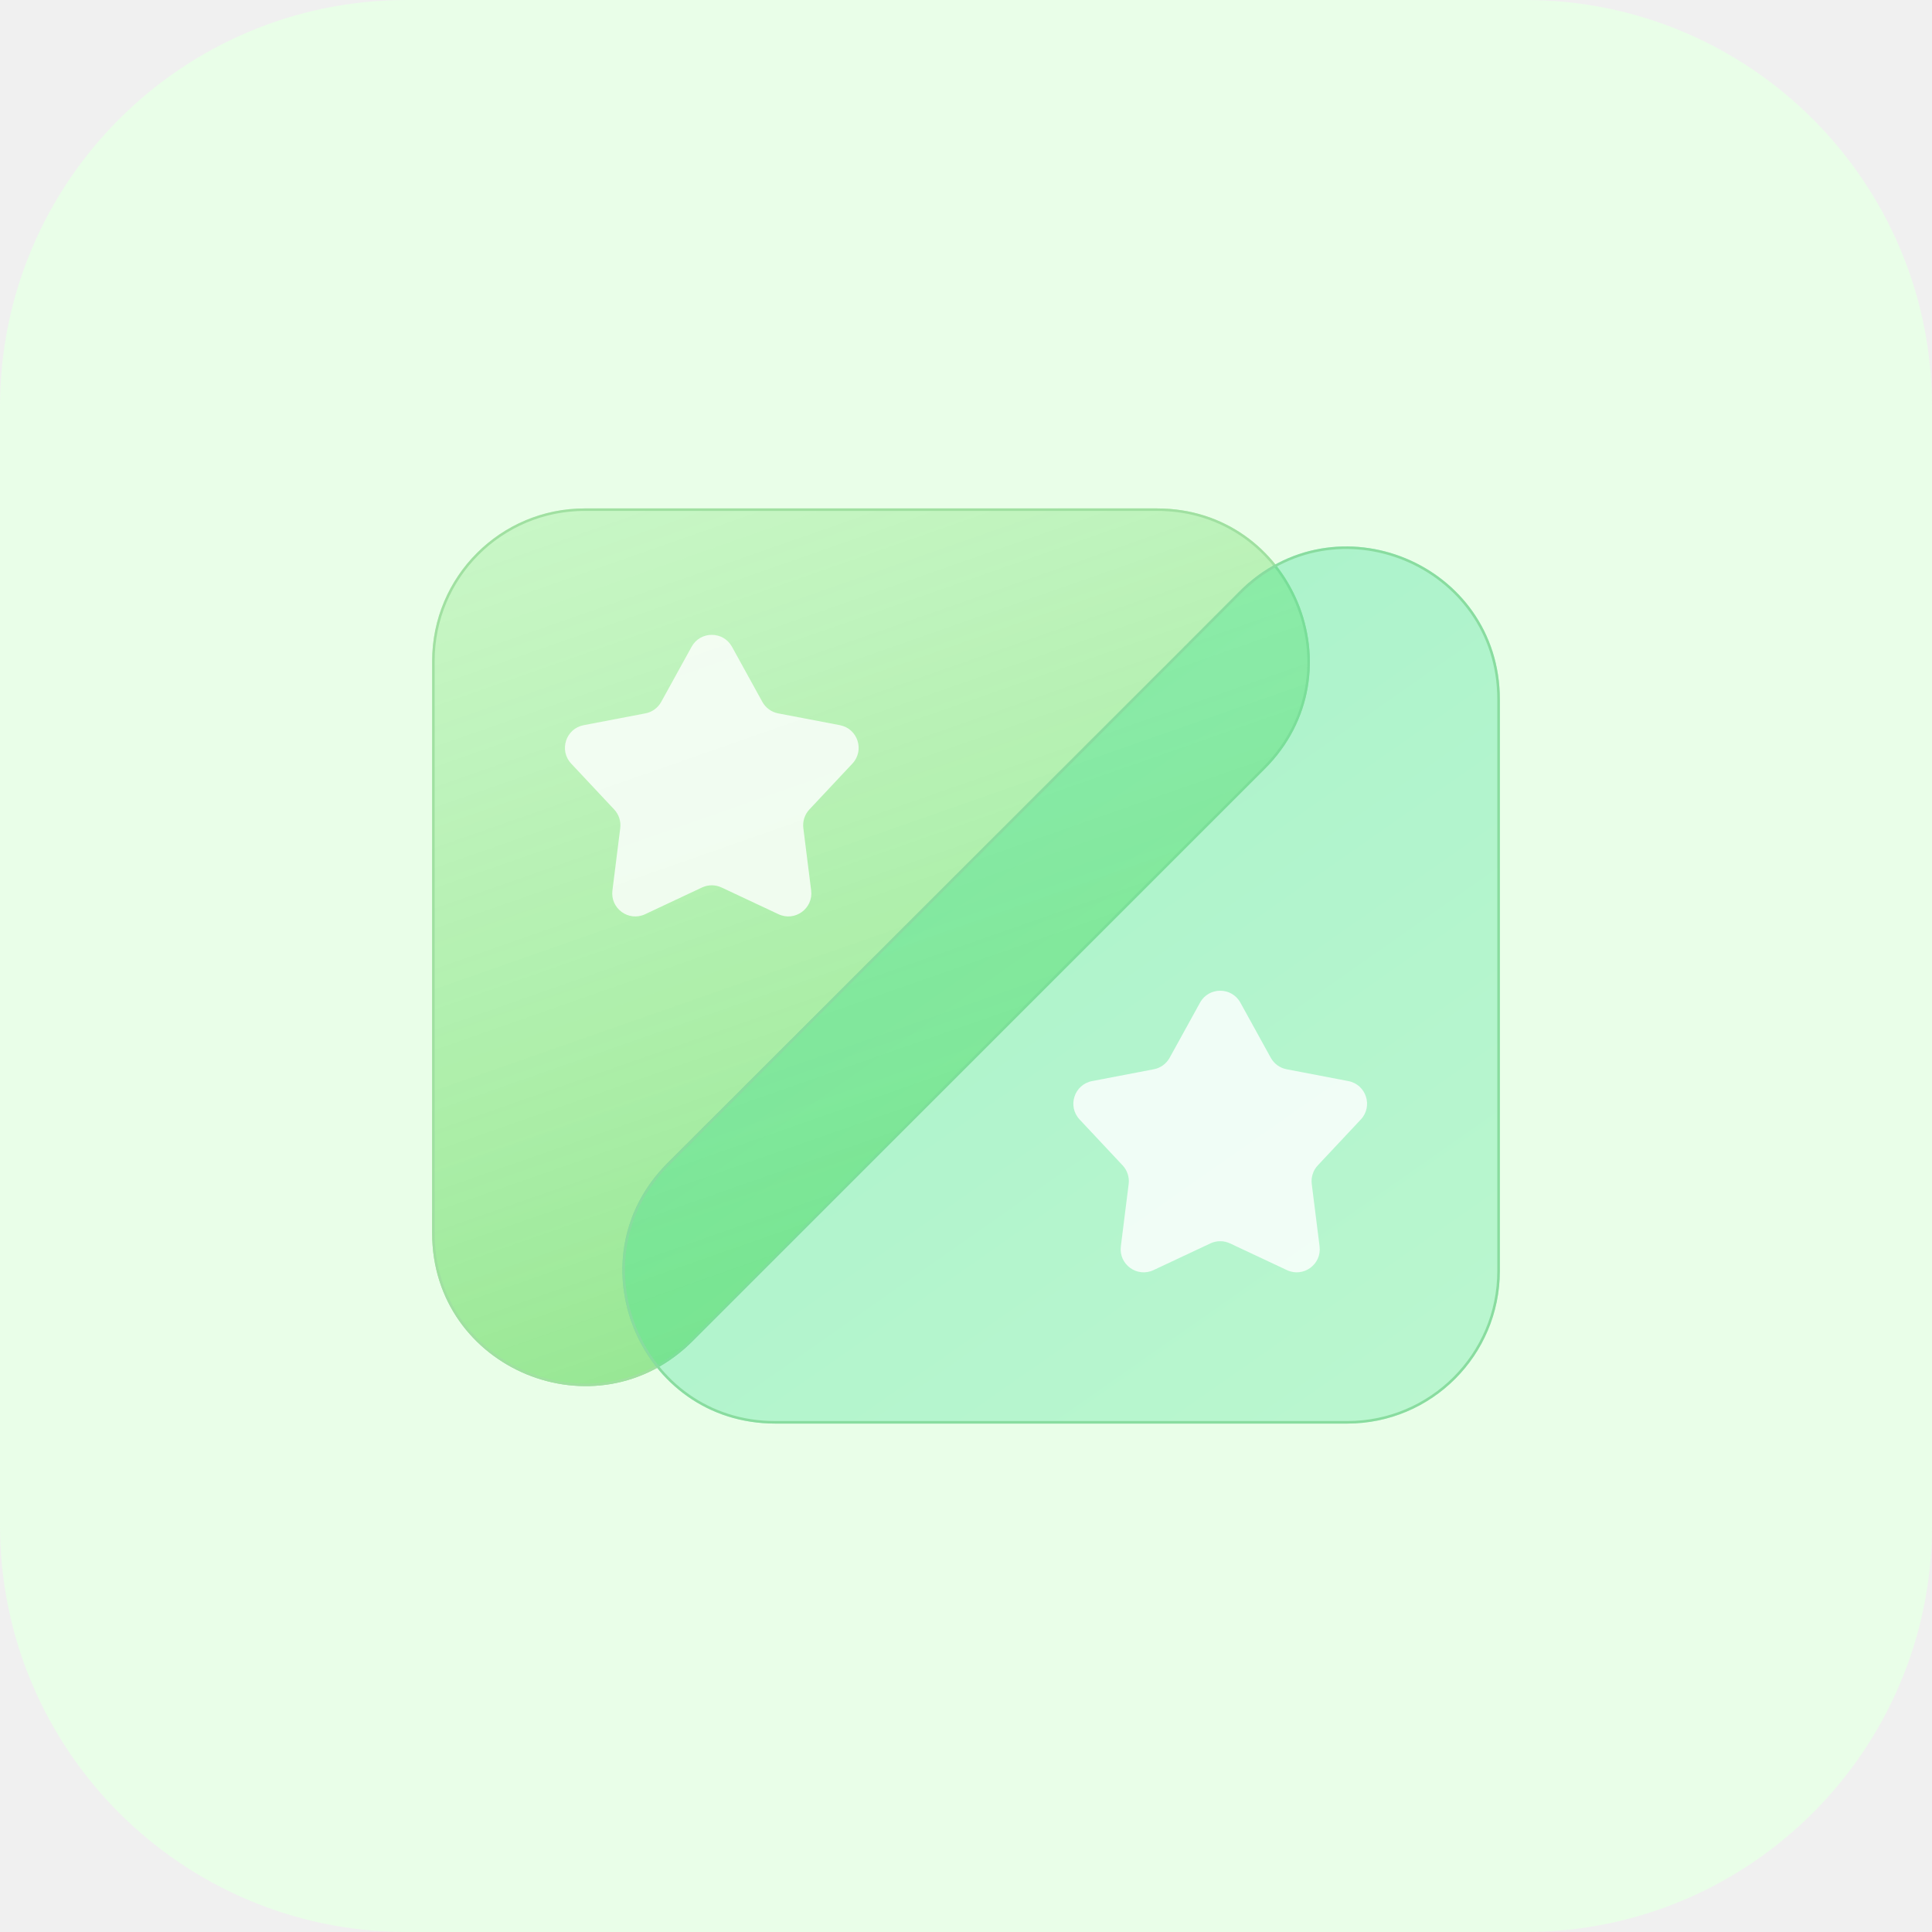
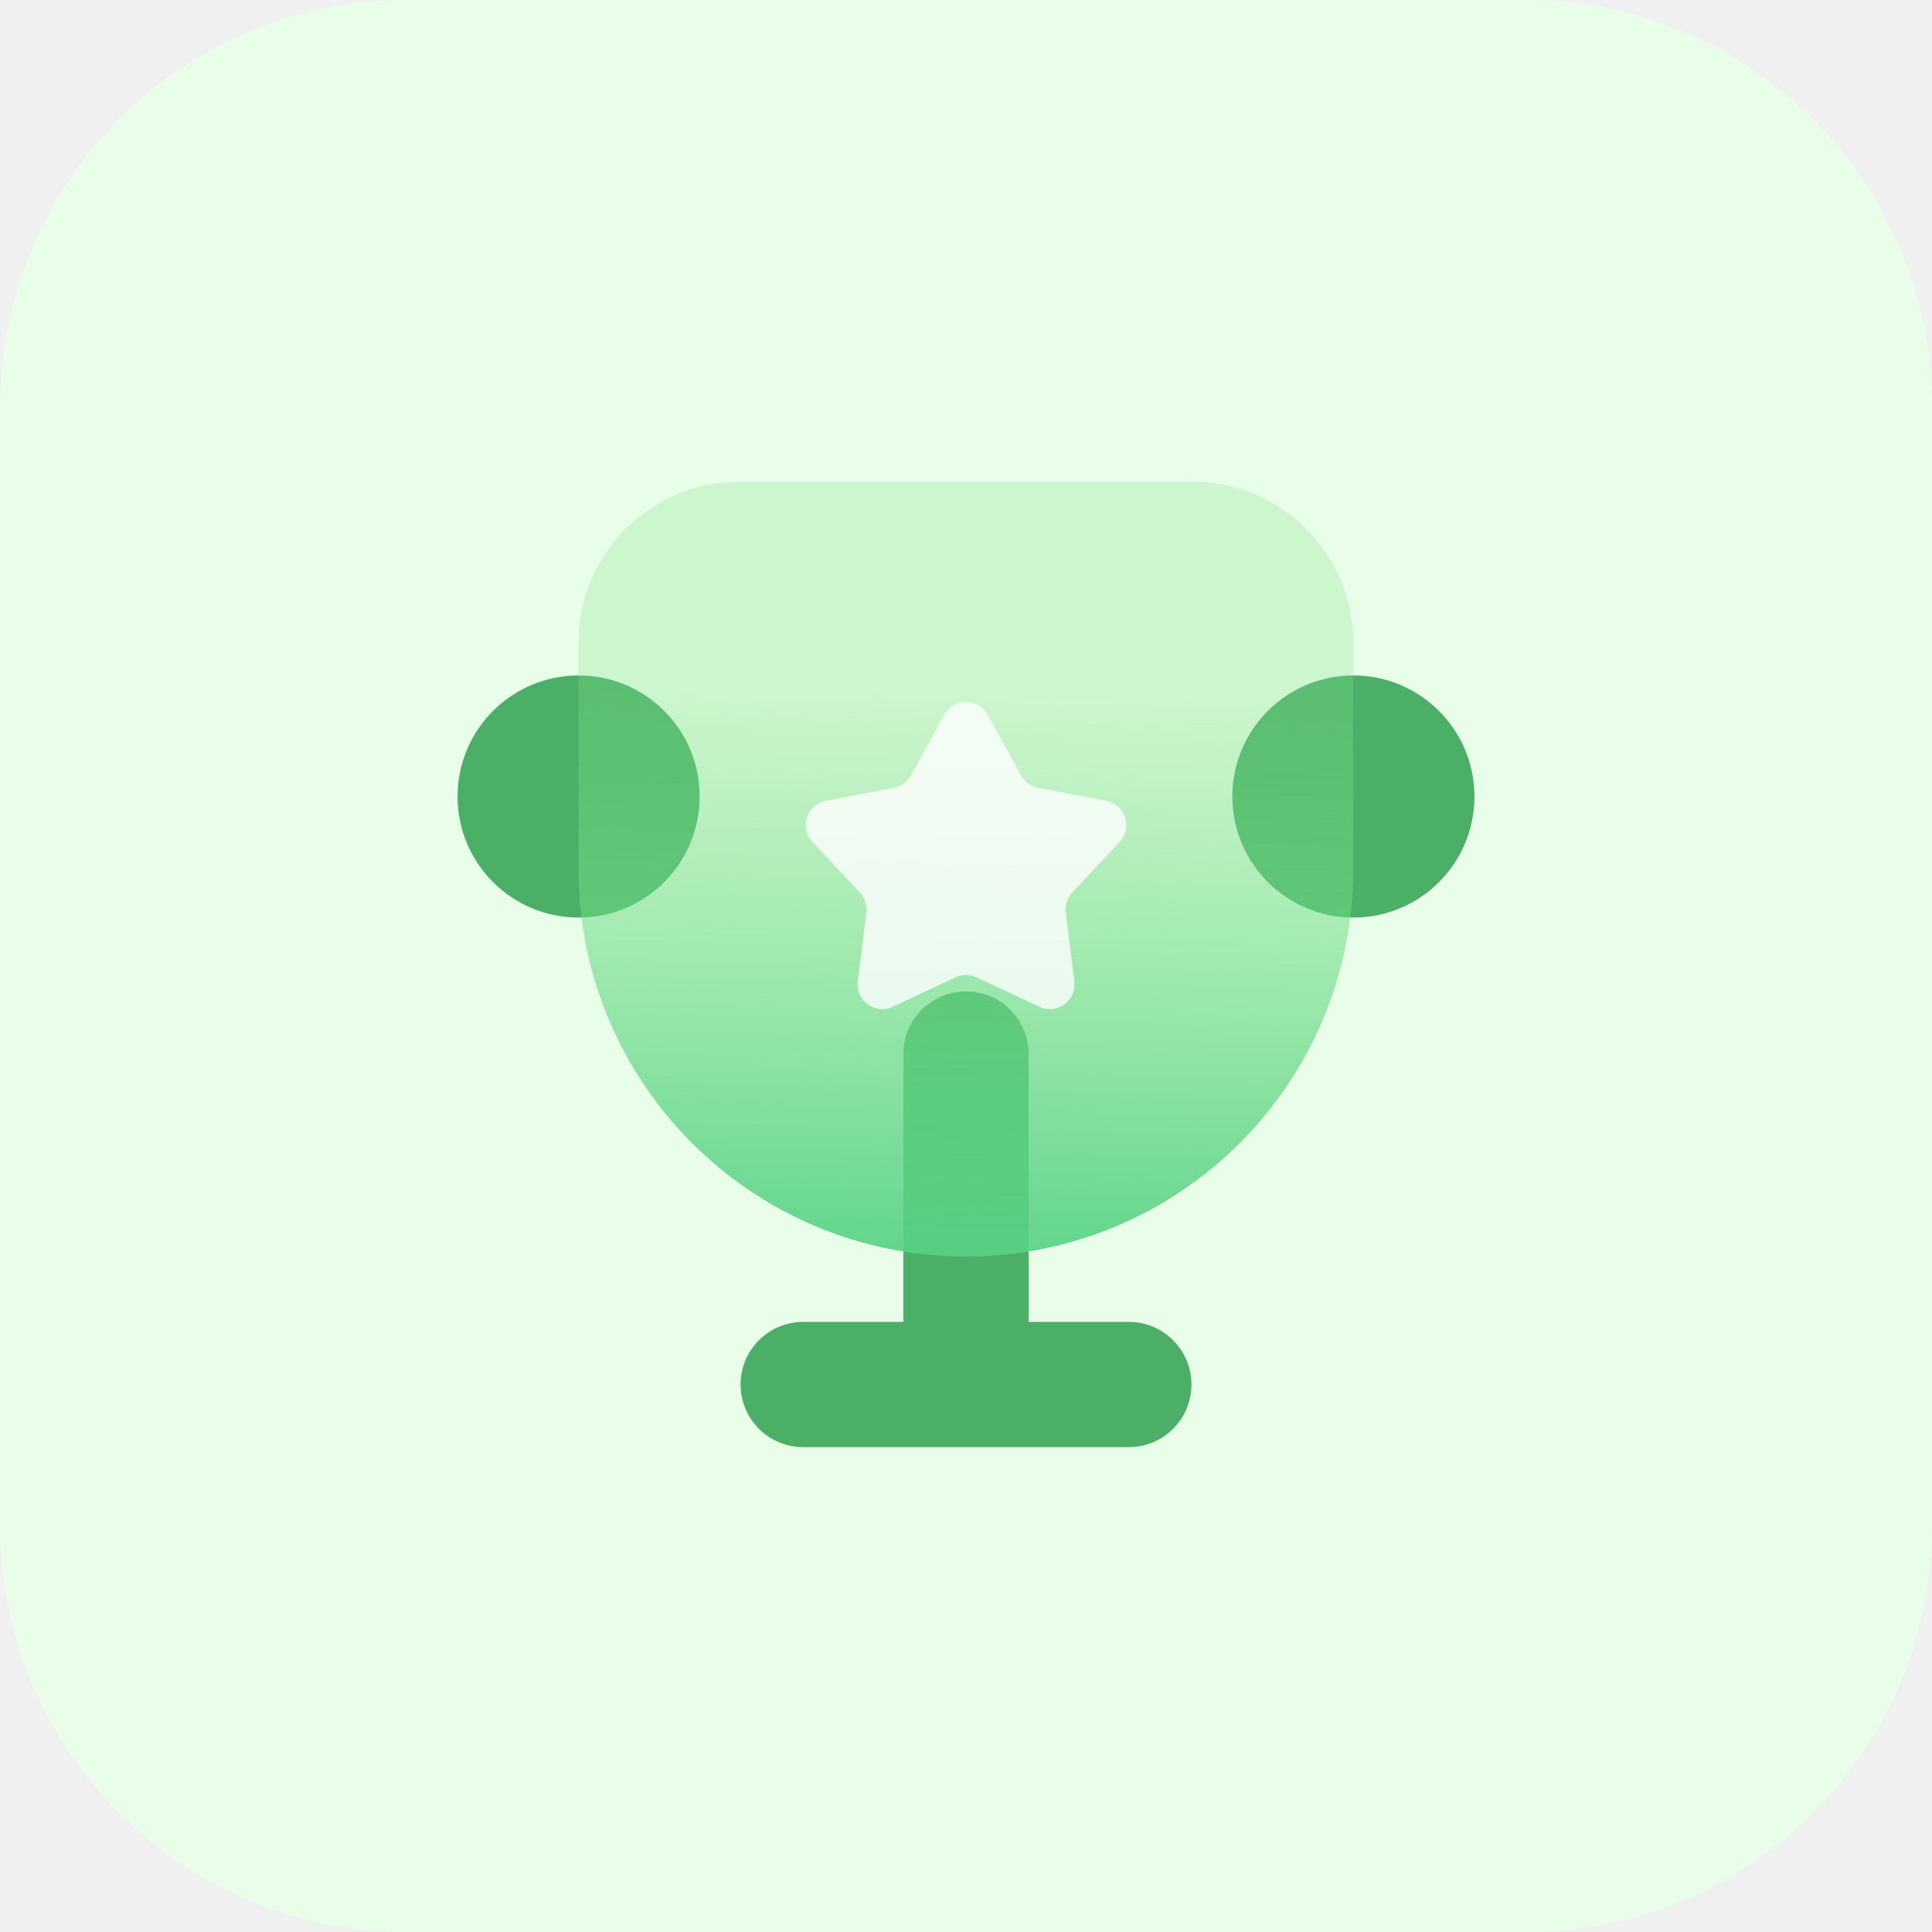
<svg xmlns="http://www.w3.org/2000/svg" width="76" height="76" viewBox="0 0 76 76" fill="none">
  <path d="M0 16C0 7.163 7.163 0 16 0H60C68.837 0 76 7.163 76 16V60C76 68.837 68.837 76 60 76H16C7.163 76 0 68.837 0 60V16Z" fill="#E9FEE8" />
-   <mask id="mask0_4784_30698" style="mask-type:alpha" maskUnits="userSpaceOnUse" x="14" y="14" width="48" height="48">
-     <rect x="14" y="14" width="48" height="48" fill="#D9D9D9" />
-   </mask>
-   <g mask="url(#mask0_4784_30698)">
-     <g filter="url(#filter0_b_4784_30698)">
-       <path d="M45.515 20H23C19.686 20 17 22.686 17 26V48.515C17 53.86 23.463 56.537 27.243 52.757L49.757 30.243C53.537 26.463 50.86 20 45.515 20Z" fill="url(#paint0_linear_4784_30698)" fill-opacity="0.6" />
-       <path d="M23 20.049H45.515C50.817 20.049 53.472 26.459 49.723 30.208L27.208 52.723C23.459 56.472 17.049 53.817 17.049 48.515V26C17.049 22.713 19.713 20.049 23 20.049Z" stroke="#A0E0A1" stroke-width="0.098" />
-     </g>
-     <path d="M27.206 25.442C27.55 24.817 28.45 24.817 28.794 25.442L29.988 27.608C30.118 27.845 30.346 28.011 30.611 28.062L33.04 28.527C33.742 28.662 34.02 29.517 33.531 30.038L31.84 31.842C31.655 32.039 31.568 32.308 31.601 32.575L31.909 35.029C31.998 35.738 31.271 36.267 30.624 35.963L28.386 34.912C28.141 34.797 27.859 34.797 27.614 34.912L25.376 35.963C24.729 36.267 24.002 35.738 24.091 35.029L24.399 32.575C24.432 32.308 24.345 32.039 24.16 31.842L22.469 30.038C21.98 29.517 22.258 28.662 22.96 28.527L25.389 28.062C25.654 28.011 25.882 27.845 26.012 27.608L27.206 25.442Z" fill="white" fill-opacity="0.8" />
-     <g filter="url(#filter1_b_4784_30698)">
-       <path d="M46.077 25.951L48.753 23.27C52.531 19.483 59 22.159 59 27.508V50C59 53.314 56.314 56 53 56H30.495C25.148 56 22.472 49.534 26.254 45.755L46.077 25.951Z" fill="url(#paint1_linear_4784_30698)" fill-opacity="0.28" />
-       <path d="M46.112 25.987L46.112 25.986L48.788 23.305C52.535 19.55 58.95 22.204 58.95 27.508V50C58.95 53.286 56.286 55.95 53 55.95H30.495C25.193 55.95 22.539 49.538 26.29 45.791L46.112 25.987Z" stroke="#89DC9F" stroke-width="0.1" />
-     </g>
-     <path d="M47.206 39.442C47.55 38.816 48.45 38.816 48.794 39.442L49.988 41.608C50.118 41.845 50.346 42.011 50.611 42.062L53.04 42.527C53.742 42.661 54.02 43.517 53.531 44.038L51.84 45.842C51.655 46.039 51.568 46.308 51.601 46.575L51.909 49.029C51.998 49.738 51.271 50.267 50.624 49.963L48.386 48.912C48.141 48.797 47.859 48.797 47.614 48.912L45.376 49.963C44.729 50.267 44.002 49.738 44.091 49.029L44.399 46.575C44.432 46.308 44.345 46.039 44.16 45.842L42.469 44.038C41.98 43.517 42.258 42.661 42.96 42.527L45.389 42.062C45.654 42.011 45.882 41.845 46.012 41.608L47.206 39.442Z" fill="white" fill-opacity="0.8" />
+   <path fill-rule="evenodd" clip-rule="evenodd" d="M40.465 52H44.406C45.766 52 46.869 53.103 46.869 54.463C46.869 55.824 45.766 56.927 44.406 56.927H31.596C30.236 56.927 29.133 55.824 29.133 54.463C29.133 53.103 30.236 52 31.596 52H35.538L35.538 41.463C35.538 40.103 36.641 39 38.002 39C39.362 39 40.465 40.103 40.465 41.463L40.465 52Z" fill="#4BAF67" />
+   <circle cx="22.762" cy="31.333" r="4.762" fill="#4BAF67" />
+   <circle cx="53.239" cy="31.333" r="4.762" fill="#4BAF67" />
+   <g filter="url(#filter0_b_4784_30462)">
+     <path d="M22.758 25.268C22.758 21.78 25.585 18.952 29.074 18.952H46.918C50.406 18.952 53.234 21.78 53.234 25.268V34.19C53.234 42.606 46.412 49.428 37.996 49.428C29.58 49.428 22.758 42.606 22.758 34.19V25.268Z" fill="url(#paint0_linear_4784_30462)" />
  </g>
+   <path d="M37.151 28.116C37.52 27.446 38.484 27.446 38.853 28.116L40.169 30.505C40.308 30.759 40.553 30.936 40.837 30.991L43.515 31.504C44.267 31.648 44.565 32.564 44.041 33.123L42.176 35.112C41.978 35.323 41.885 35.611 41.921 35.898L42.261 38.604C42.356 39.363 41.576 39.93 40.883 39.604L38.415 38.445C38.153 38.322 37.85 38.322 37.589 38.445L35.12 39.604C34.427 39.93 33.648 39.363 33.743 38.604L34.083 35.898C34.119 35.611 34.025 35.323 33.828 35.112L31.962 33.123C31.439 32.564 31.736 31.648 32.488 31.504L35.167 30.991C35.451 30.936 35.696 30.759 35.835 30.505L37.151 28.116Z" fill="white" fill-opacity="0.8" />
  <defs>
-     <filter id="filter0_b_4784_30698" x="10.13" y="13.13" width="48.264" height="48.267" filterUnits="userSpaceOnUse" color-interpolation-filters="sRGB">
+     <filter id="filter0_b_4784_30462" x="17.899" y="14.094" width="40.193" height="40.193" filterUnits="userSpaceOnUse" color-interpolation-filters="sRGB">
      <feFlood flood-opacity="0" result="BackgroundImageFix" />
-       <feGaussianBlur in="BackgroundImageFix" stdDeviation="3.435" />
-       <feComposite in2="SourceAlpha" operator="in" result="effect1_backgroundBlur_4784_30698" />
-       <feBlend mode="normal" in="SourceGraphic" in2="effect1_backgroundBlur_4784_30698" result="shape" />
+       <feGaussianBlur in="BackgroundImageFix" stdDeviation="2.429" />
+       <feComposite in2="SourceAlpha" operator="in" result="effect1_backgroundBlur_4784_30462" />
+       <feBlend mode="normal" in="SourceGraphic" in2="effect1_backgroundBlur_4784_30462" result="shape" />
    </filter>
-     <filter id="filter1_b_4784_30698" x="22.484" y="19.496" width="38.516" height="38.504" filterUnits="userSpaceOnUse" color-interpolation-filters="sRGB">
-       <feFlood flood-opacity="0" result="BackgroundImageFix" />
-       <feGaussianBlur in="BackgroundImageFix" stdDeviation="1" />
-       <feComposite in2="SourceAlpha" operator="in" result="effect1_backgroundBlur_4784_30698" />
-       <feBlend mode="normal" in="SourceGraphic" in2="effect1_backgroundBlur_4784_30698" result="shape" />
-     </filter>
-     <linearGradient id="paint0_linear_4784_30698" x1="34.5" y1="51.5" x2="14" y2="-7" gradientUnits="userSpaceOnUse">
-       <stop stop-color="#60D75A" />
-       <stop offset="1" stop-color="#CDFFCB" stop-opacity="0.46" />
-     </linearGradient>
-     <linearGradient id="paint1_linear_4784_30698" x1="36" y1="27" x2="67.5" y2="72" gradientUnits="userSpaceOnUse">
-       <stop stop-color="#0BD380" />
-       <stop offset="1" stop-color="#5EEC97" />
+     <linearGradient id="paint0_linear_4784_30462" x1="37.996" y1="27.308" x2="37.504" y2="51.886" gradientUnits="userSpaceOnUse">
+       <stop stop-color="#81E18A" stop-opacity="0.28" />
+       <stop offset="1" stop-color="#52D084" />
    </linearGradient>
  </defs>
</svg>
